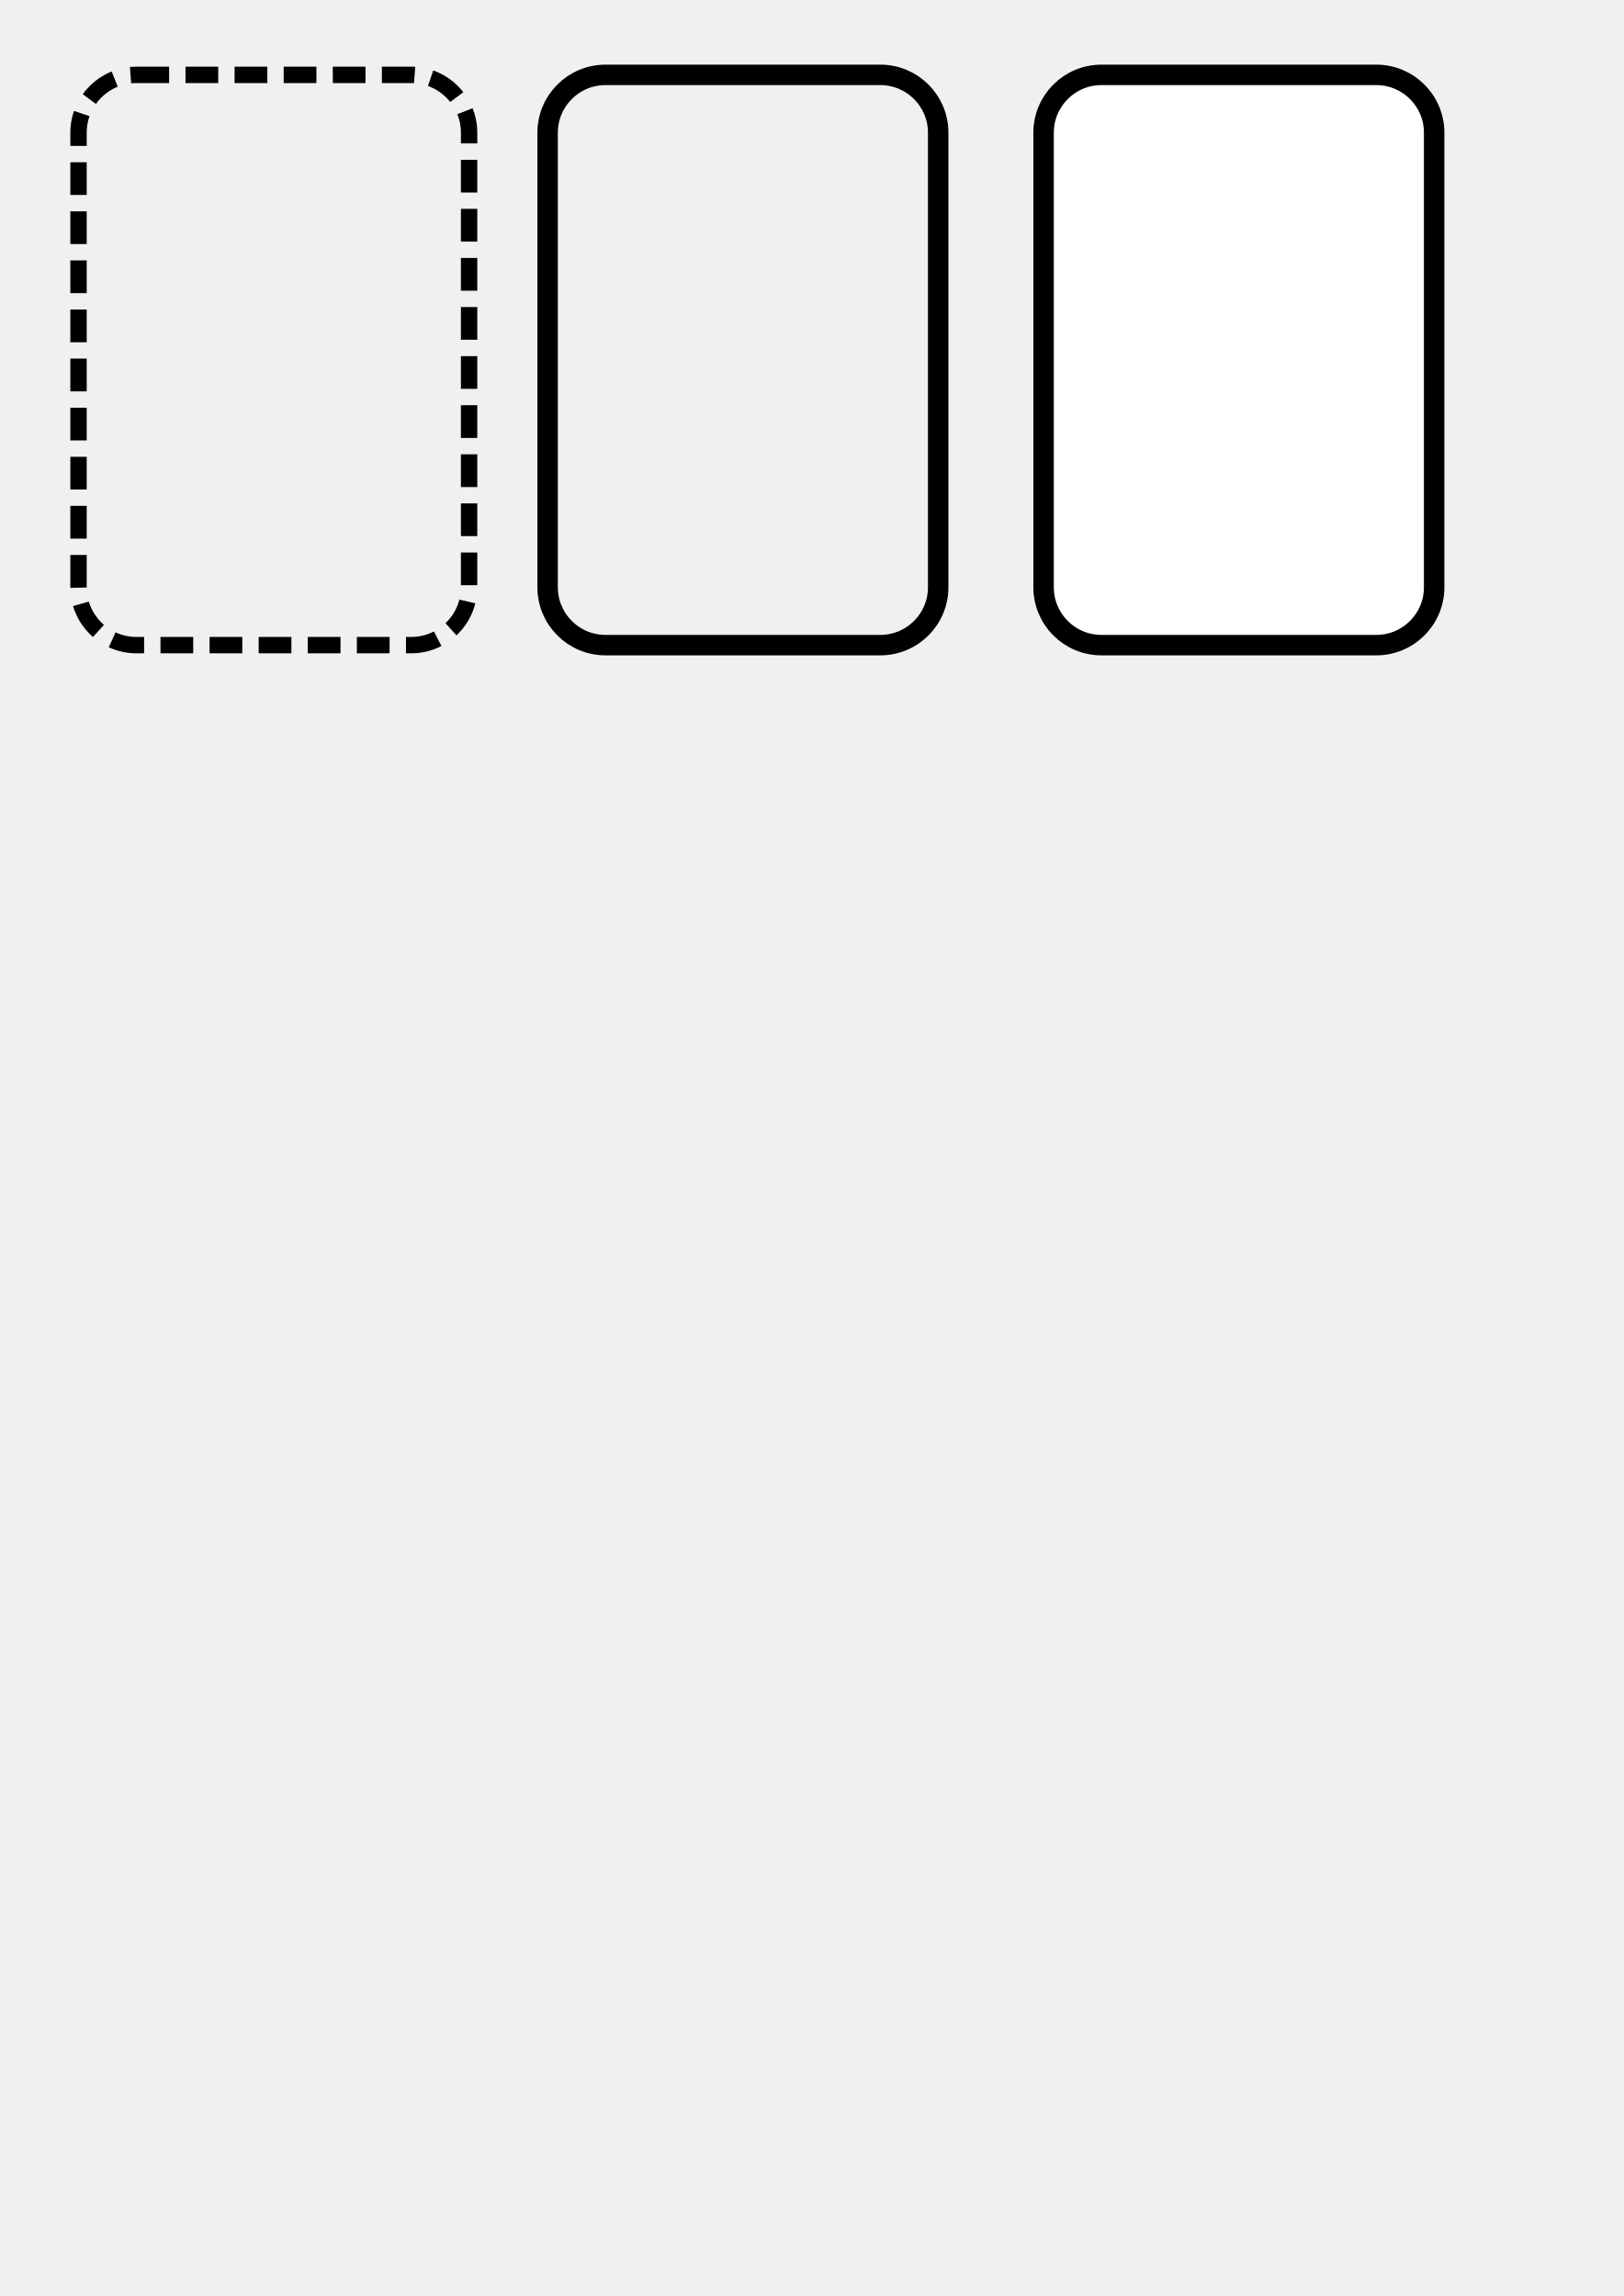
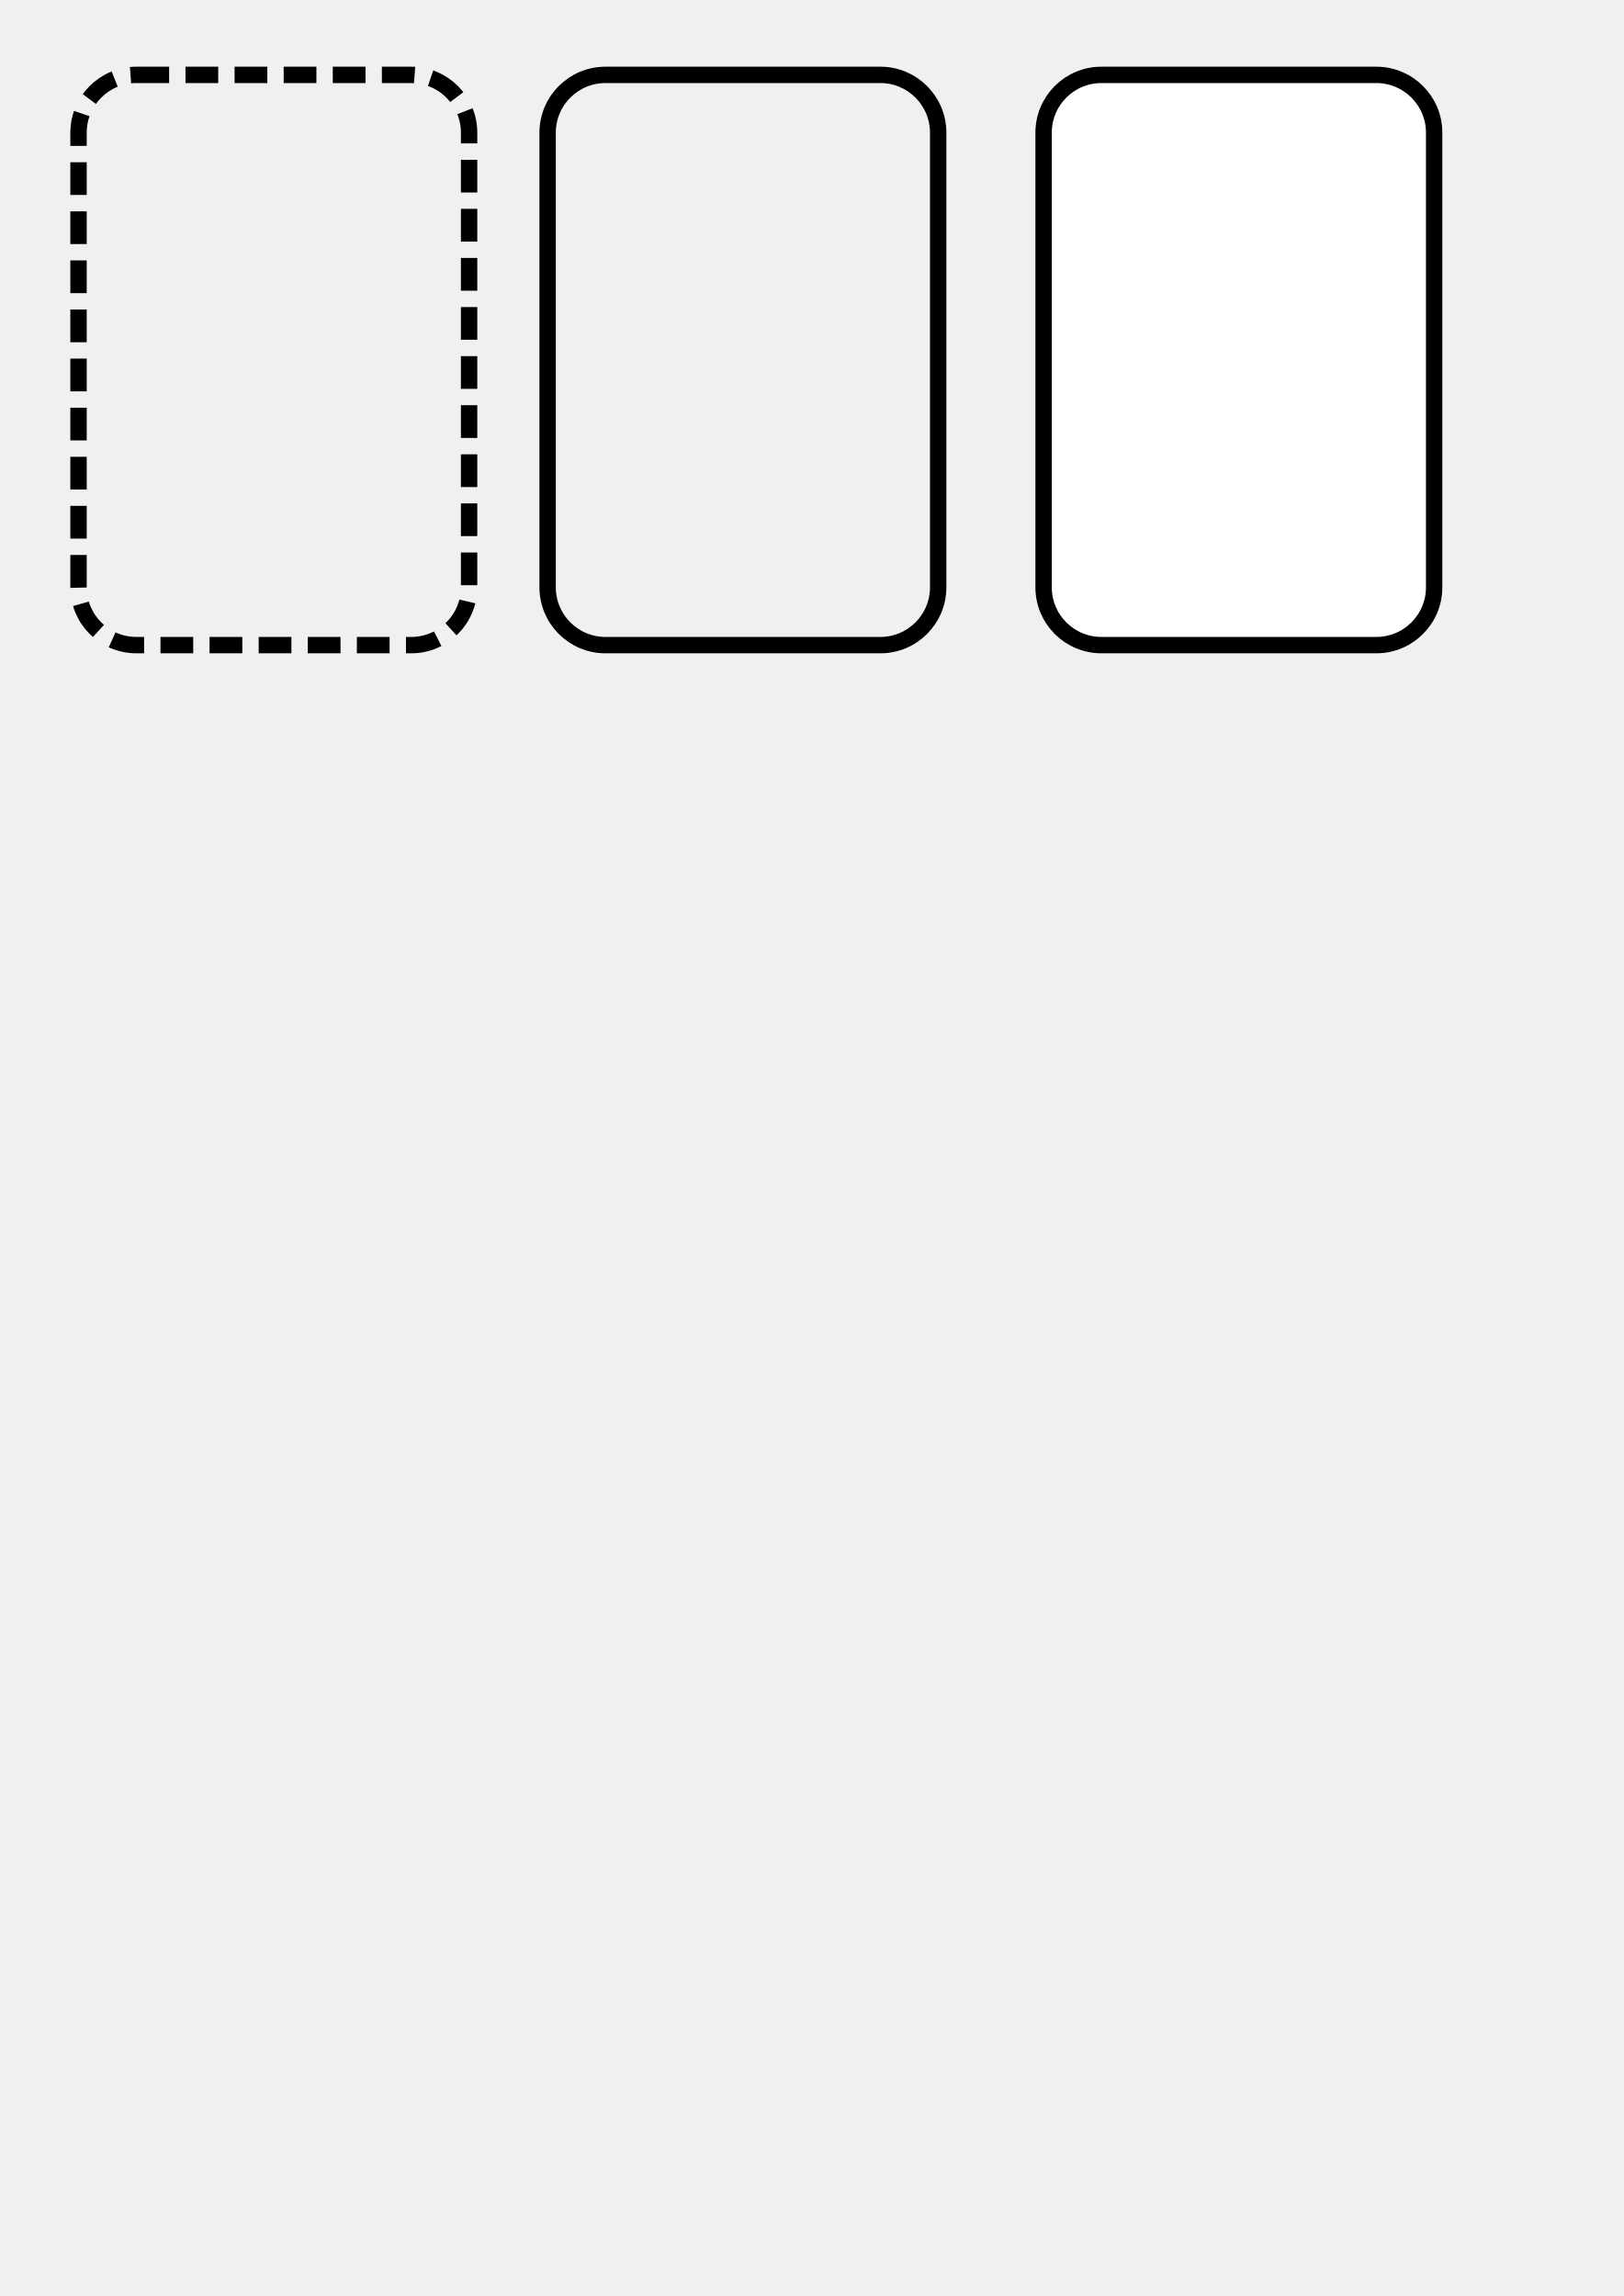
<svg xmlns="http://www.w3.org/2000/svg" width="210mm" height="297mm" viewBox="0 0 210 297" version="1.1" id="svg8">
  <defs id="defs2" />
  <g id="layer1">
    <rect style="opacity:1;fill:none;fill-opacity:0;fill-rule:nonzero;stroke:#000000;stroke-width:2.117;stroke-linecap:butt;stroke-linejoin:round;stroke-miterlimit:4;stroke-dasharray:4.233,2.117;stroke-dashoffset:0;stroke-opacity:1;paint-order:normal" id="rect815" width="50.514" height="73.766" x="10.156" y="9.685" ry="7.484" />
-     <rect ry="7.484" y="9.685" x="70.826" height="73.766" width="50.514" id="rect817" style="opacity:1;fill:none;fill-opacity:0;fill-rule:nonzero;stroke:#000000;stroke-width:2.646;stroke-linecap:butt;stroke-linejoin:round;stroke-miterlimit:4;stroke-dasharray:none;stroke-dashoffset:0;stroke-opacity:1;paint-order:normal" />
-     <rect style="opacity:1;fill:#ffffff;fill-opacity:1;fill-rule:nonzero;stroke:#000000;stroke-width:2.646;stroke-linecap:butt;stroke-linejoin:round;stroke-miterlimit:4;stroke-dasharray:none;stroke-dashoffset:0;stroke-opacity:1;paint-order:normal" id="rect838" width="50.514" height="73.766" x="134.971" y="9.685" ry="7.484" />
+     <rect ry="7.484" y="9.685" x="70.826" height="73.766" width="50.514" id="rect817" style="opacity:1;fill:none;fill-opacity:0;fill-rule:nonzero;stroke:#000000;stroke-width:2.117;stroke-linecap:butt;stroke-linejoin:round;stroke-miterlimit:4;stroke-dasharray:none;stroke-dashoffset:0;stroke-opacity:1;paint-order:normal" />
+     <rect style="opacity:1;fill:#ffffff;fill-opacity:1;fill-rule:nonzero;stroke:#000000;stroke-width:2.117;stroke-linecap:butt;stroke-linejoin:round;stroke-miterlimit:4;stroke-dasharray:none;stroke-dashoffset:0;stroke-opacity:1;paint-order:normal" id="rect838" width="50.514" height="73.766" x="134.971" y="9.685" ry="7.484" />
  </g>
</svg>
